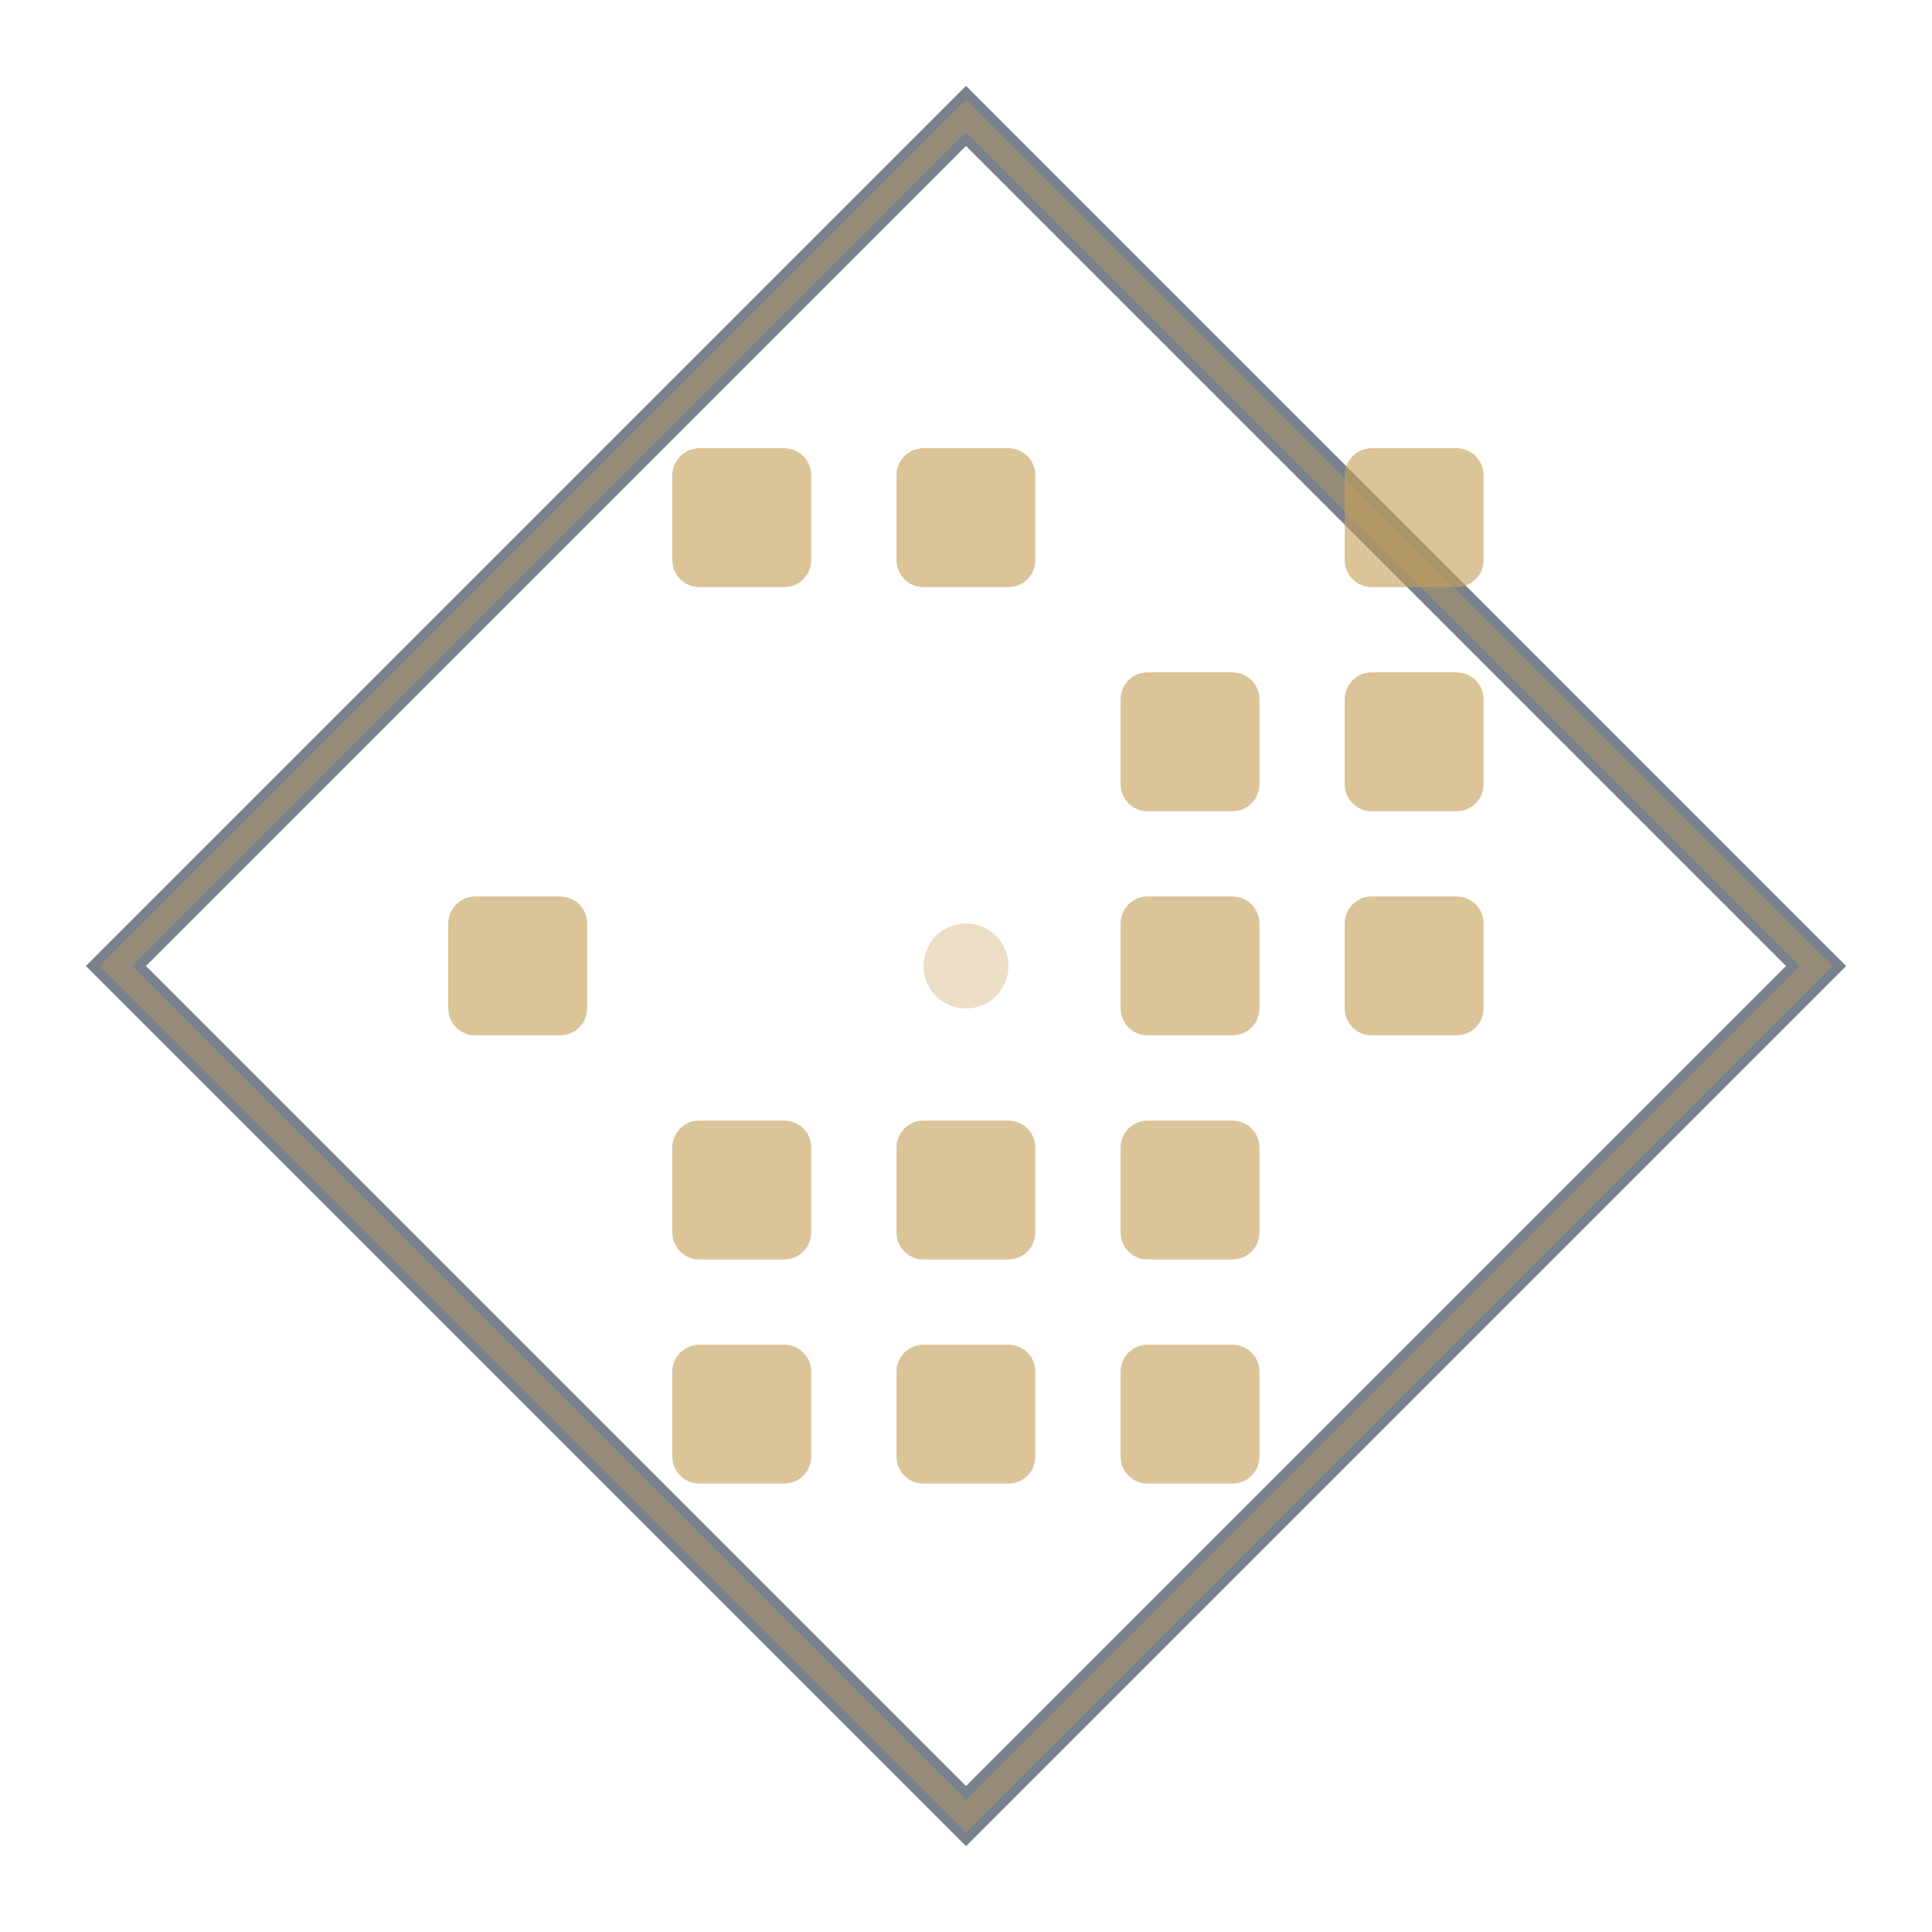
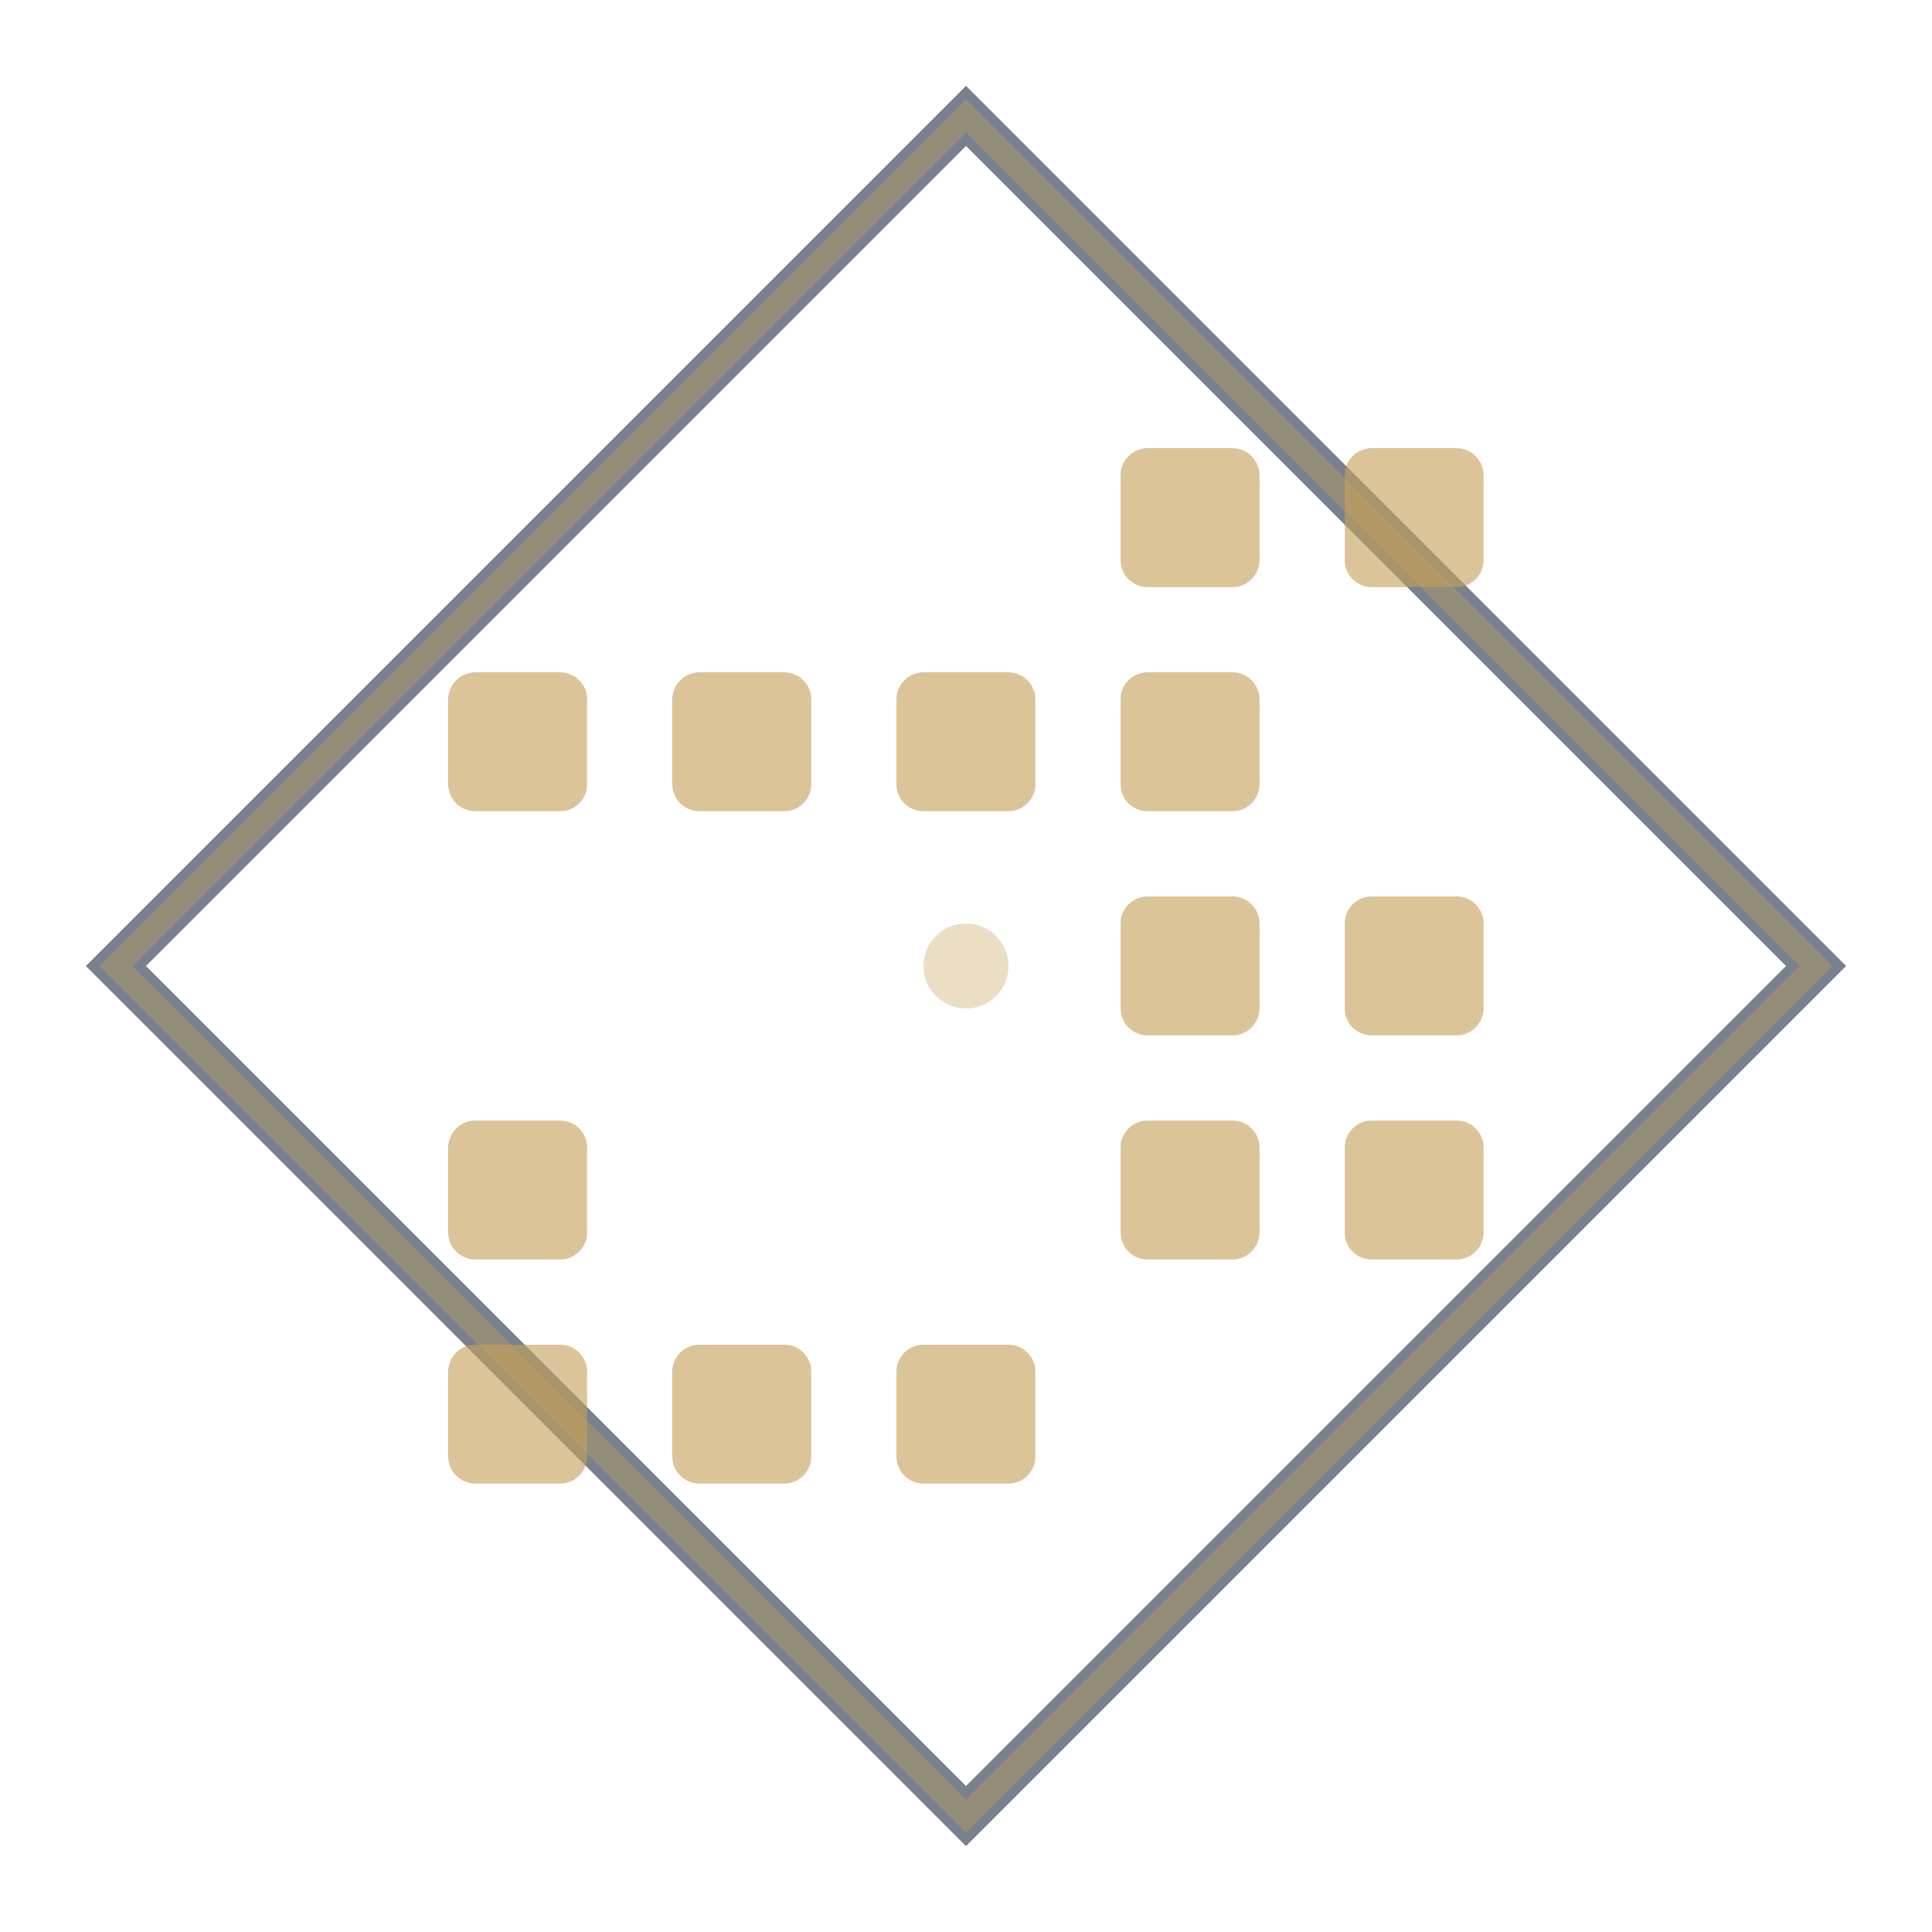
<svg xmlns="http://www.w3.org/2000/svg" width="36" height="36" viewBox="0 0 100 100">
  <g>
    <polygon points="50.0,6 94,50.0 50.0,94 6,50.0" fill="none" stroke="#0a192f" stroke-width="2.2" opacity="0.55" />
    <polygon points="50.0,6 94,50.0 50.0,94 6,50.0" fill="none" stroke="#c5a059" stroke-width="1.2" opacity="0.38" />
-     <rect x="34.80" y="23.20" width="7.19" height="7.19" rx="1.4" fill="#c5a059" opacity="0.62" />
-     <rect x="46.40" y="23.20" width="7.19" height="7.19" rx="1.4" fill="#c5a059" opacity="0.62" />
+     <rect x="58.00" y="23.20" width="7.19" height="7.19" rx="1.4" fill="#c5a059" opacity="0.62" />
    <rect x="69.60" y="23.20" width="7.19" height="7.19" rx="1.4" fill="#c5a059" opacity="0.62" />
+     <rect x="23.20" y="34.80" width="7.19" height="7.19" rx="1.4" fill="#c5a059" opacity="0.62" />
+     <rect x="34.80" y="34.80" width="7.19" height="7.19" rx="1.4" fill="#c5a059" opacity="0.62" />
+     <rect x="46.40" y="34.80" width="7.19" height="7.19" rx="1.4" fill="#c5a059" opacity="0.62" />
    <rect x="58.00" y="34.80" width="7.19" height="7.19" rx="1.4" fill="#c5a059" opacity="0.62" />
-     <rect x="69.60" y="34.80" width="7.19" height="7.19" rx="1.4" fill="#c5a059" opacity="0.62" />
-     <rect x="23.20" y="46.40" width="7.19" height="7.19" rx="1.4" fill="#c5a059" opacity="0.62" />
    <rect x="58.00" y="46.40" width="7.19" height="7.19" rx="1.4" fill="#c5a059" opacity="0.62" />
    <rect x="69.60" y="46.40" width="7.19" height="7.19" rx="1.4" fill="#c5a059" opacity="0.62" />
-     <rect x="34.80" y="58.00" width="7.19" height="7.19" rx="1.4" fill="#c5a059" opacity="0.62" />
-     <rect x="46.40" y="58.00" width="7.19" height="7.19" rx="1.4" fill="#c5a059" opacity="0.62" />
+     <rect x="23.20" y="58.00" width="7.19" height="7.19" rx="1.4" fill="#c5a059" opacity="0.62" />
    <rect x="58.00" y="58.00" width="7.19" height="7.19" rx="1.4" fill="#c5a059" opacity="0.62" />
+     <rect x="69.60" y="58.00" width="7.19" height="7.19" rx="1.4" fill="#c5a059" opacity="0.62" />
+     <rect x="23.20" y="69.60" width="7.19" height="7.19" rx="1.4" fill="#c5a059" opacity="0.62" />
    <rect x="34.80" y="69.60" width="7.19" height="7.19" rx="1.4" fill="#c5a059" opacity="0.62" />
    <rect x="46.40" y="69.60" width="7.19" height="7.19" rx="1.4" fill="#c5a059" opacity="0.62" />
-     <rect x="58.00" y="69.60" width="7.19" height="7.19" rx="1.4" fill="#c5a059" opacity="0.62" />
    <circle cx="50.0" cy="50.0" r="2.2" fill="#c5a059" opacity="0.35" />
  </g>
</svg>
